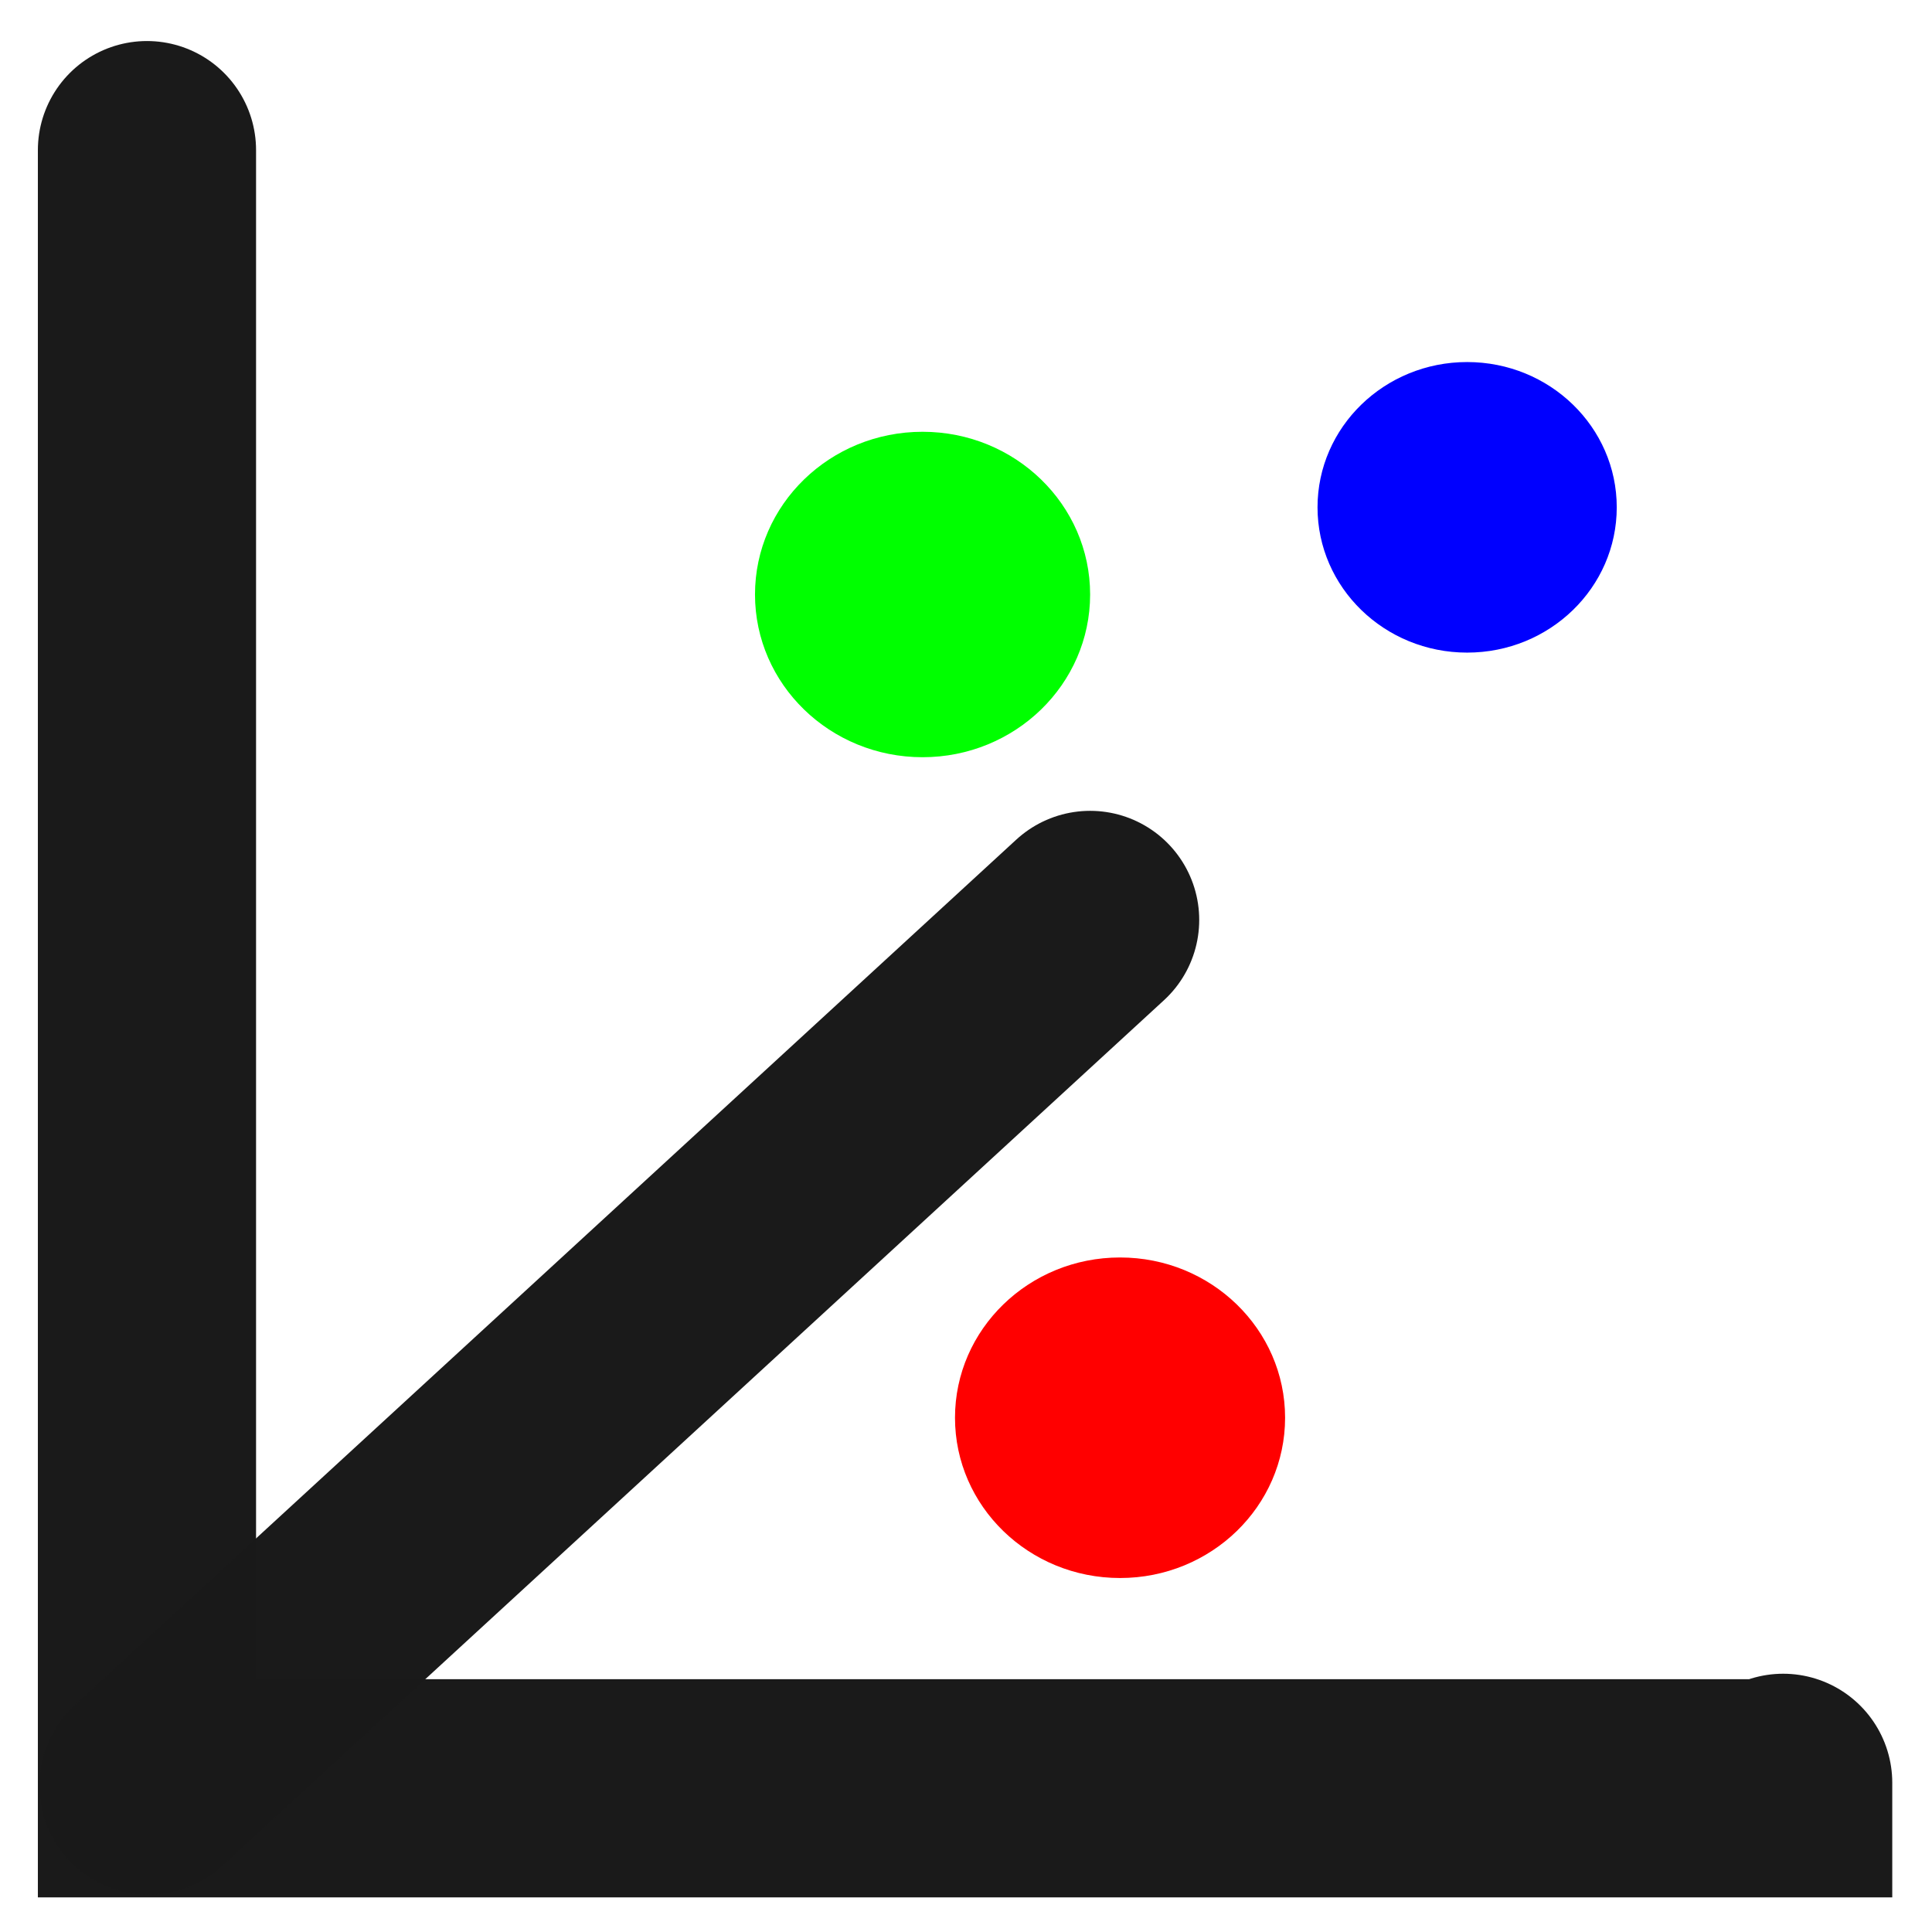
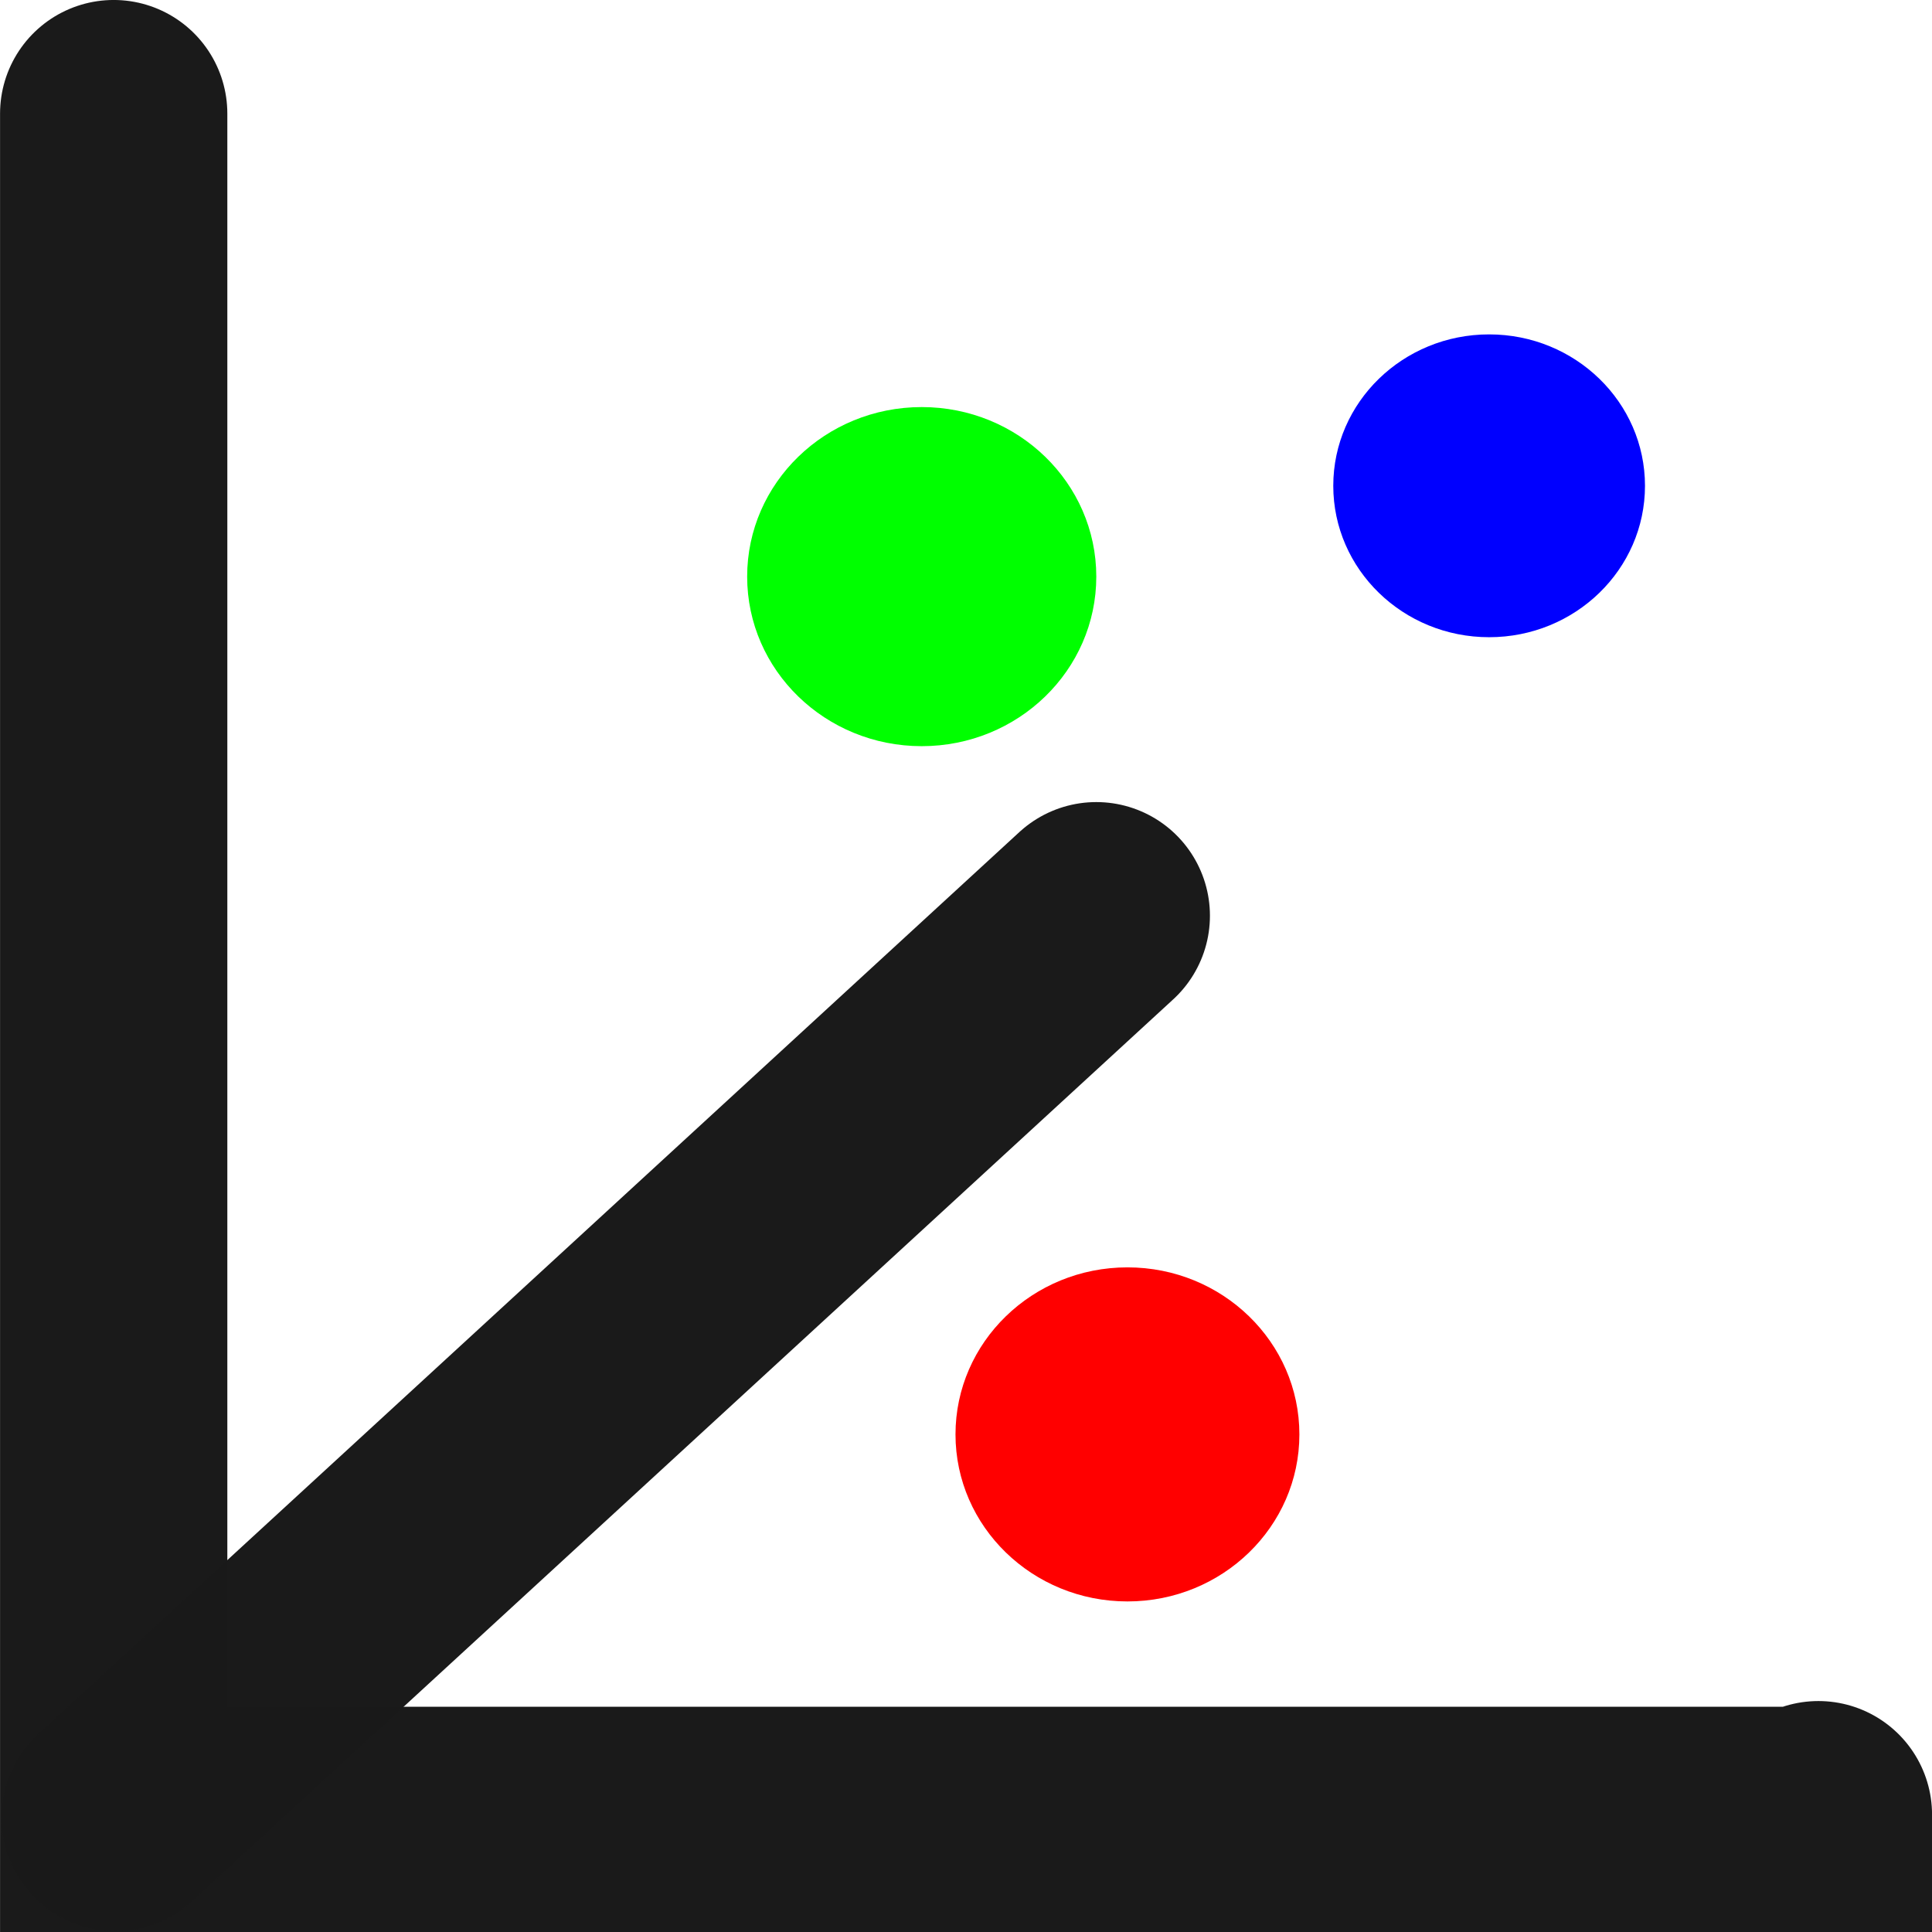
- <svg xmlns="http://www.w3.org/2000/svg" width="6.5in" height="6.5in" viewBox="0 0 165.1 165.1" version="1.1" id="svg1">
+ <svg xmlns="http://www.w3.org/2000/svg" width="64" height="64" viewBox="0 0 16.933 16.933" version="1.1" id="svg1">
  <defs id="defs1" />
-   <g id="layer1">
-     <path style="fill:none;stroke:#1a1a1a;stroke-width:18.645;stroke-linecap:round;stroke-dasharray:none;stroke-opacity:0.993" d="M 12.559,12.829 V 152.82 H 152.382 v -0.468" id="path1" />
-     <path style="fill:none;stroke:#1a1a1a;stroke-width:18.645;stroke-linecap:round;stroke-dasharray:none;stroke-opacity:0.993" d="M 12.679,152.585 93.157,78.613" id="path2" />
-     <ellipse style="fill:#ff0000;stroke:none;stroke-width:28.706;stroke-linecap:round;stroke-dasharray:none;stroke-opacity:0.993" id="path3" cx="95.714" cy="121.154" rx="14.104" ry="13.696" />
-     <ellipse style="fill:#0000ff;stroke:none;stroke-width:25.425;stroke-linecap:round;stroke-dasharray:none;stroke-opacity:0.993" id="path4" cx="125.375" cy="43.354" rx="12.785" ry="12.415" />
-     <ellipse style="fill:#00ff00;stroke:none;stroke-width:31.324;stroke-linecap:round;stroke-dasharray:none;stroke-opacity:0.993" id="path5" cx="78.838" cy="50.803" rx="14.319" ry="13.905" />
+   <g id="layer1" transform="translate(-0.01954163,-0.00720823)">
+     <path style="fill:none;stroke:#1a1a1a;stroke-width:1.992;stroke-linecap:round;stroke-dasharray:none;stroke-opacity:0.993" d="M 1.016,1.003 V 15.962 H 15.957 v -0.05" id="path1" />
+     <path style="fill:none;stroke:#1a1a1a;stroke-width:1.992;stroke-linecap:round;stroke-dasharray:none;stroke-opacity:0.993" d="M 1.029,15.937 9.628,8.033" id="path2" />
+     <ellipse style="fill:#ff0000;stroke:none;stroke-width:3.067;stroke-linecap:round;stroke-dasharray:none;stroke-opacity:0.993" id="path3" cx="9.901" cy="12.579" rx="1.507" ry="1.464" />
+     <ellipse style="fill:#0000ff;stroke:none;stroke-width:2.717;stroke-linecap:round;stroke-dasharray:none;stroke-opacity:0.993" id="path4" cx="13.071" cy="4.265" rx="1.366" ry="1.327" />
+     <ellipse style="fill:#00ff00;stroke:none;stroke-width:3.347;stroke-linecap:round;stroke-dasharray:none;stroke-opacity:0.993" id="path5" cx="8.098" cy="5.061" rx="1.53" ry="1.486" />
  </g>
</svg>
